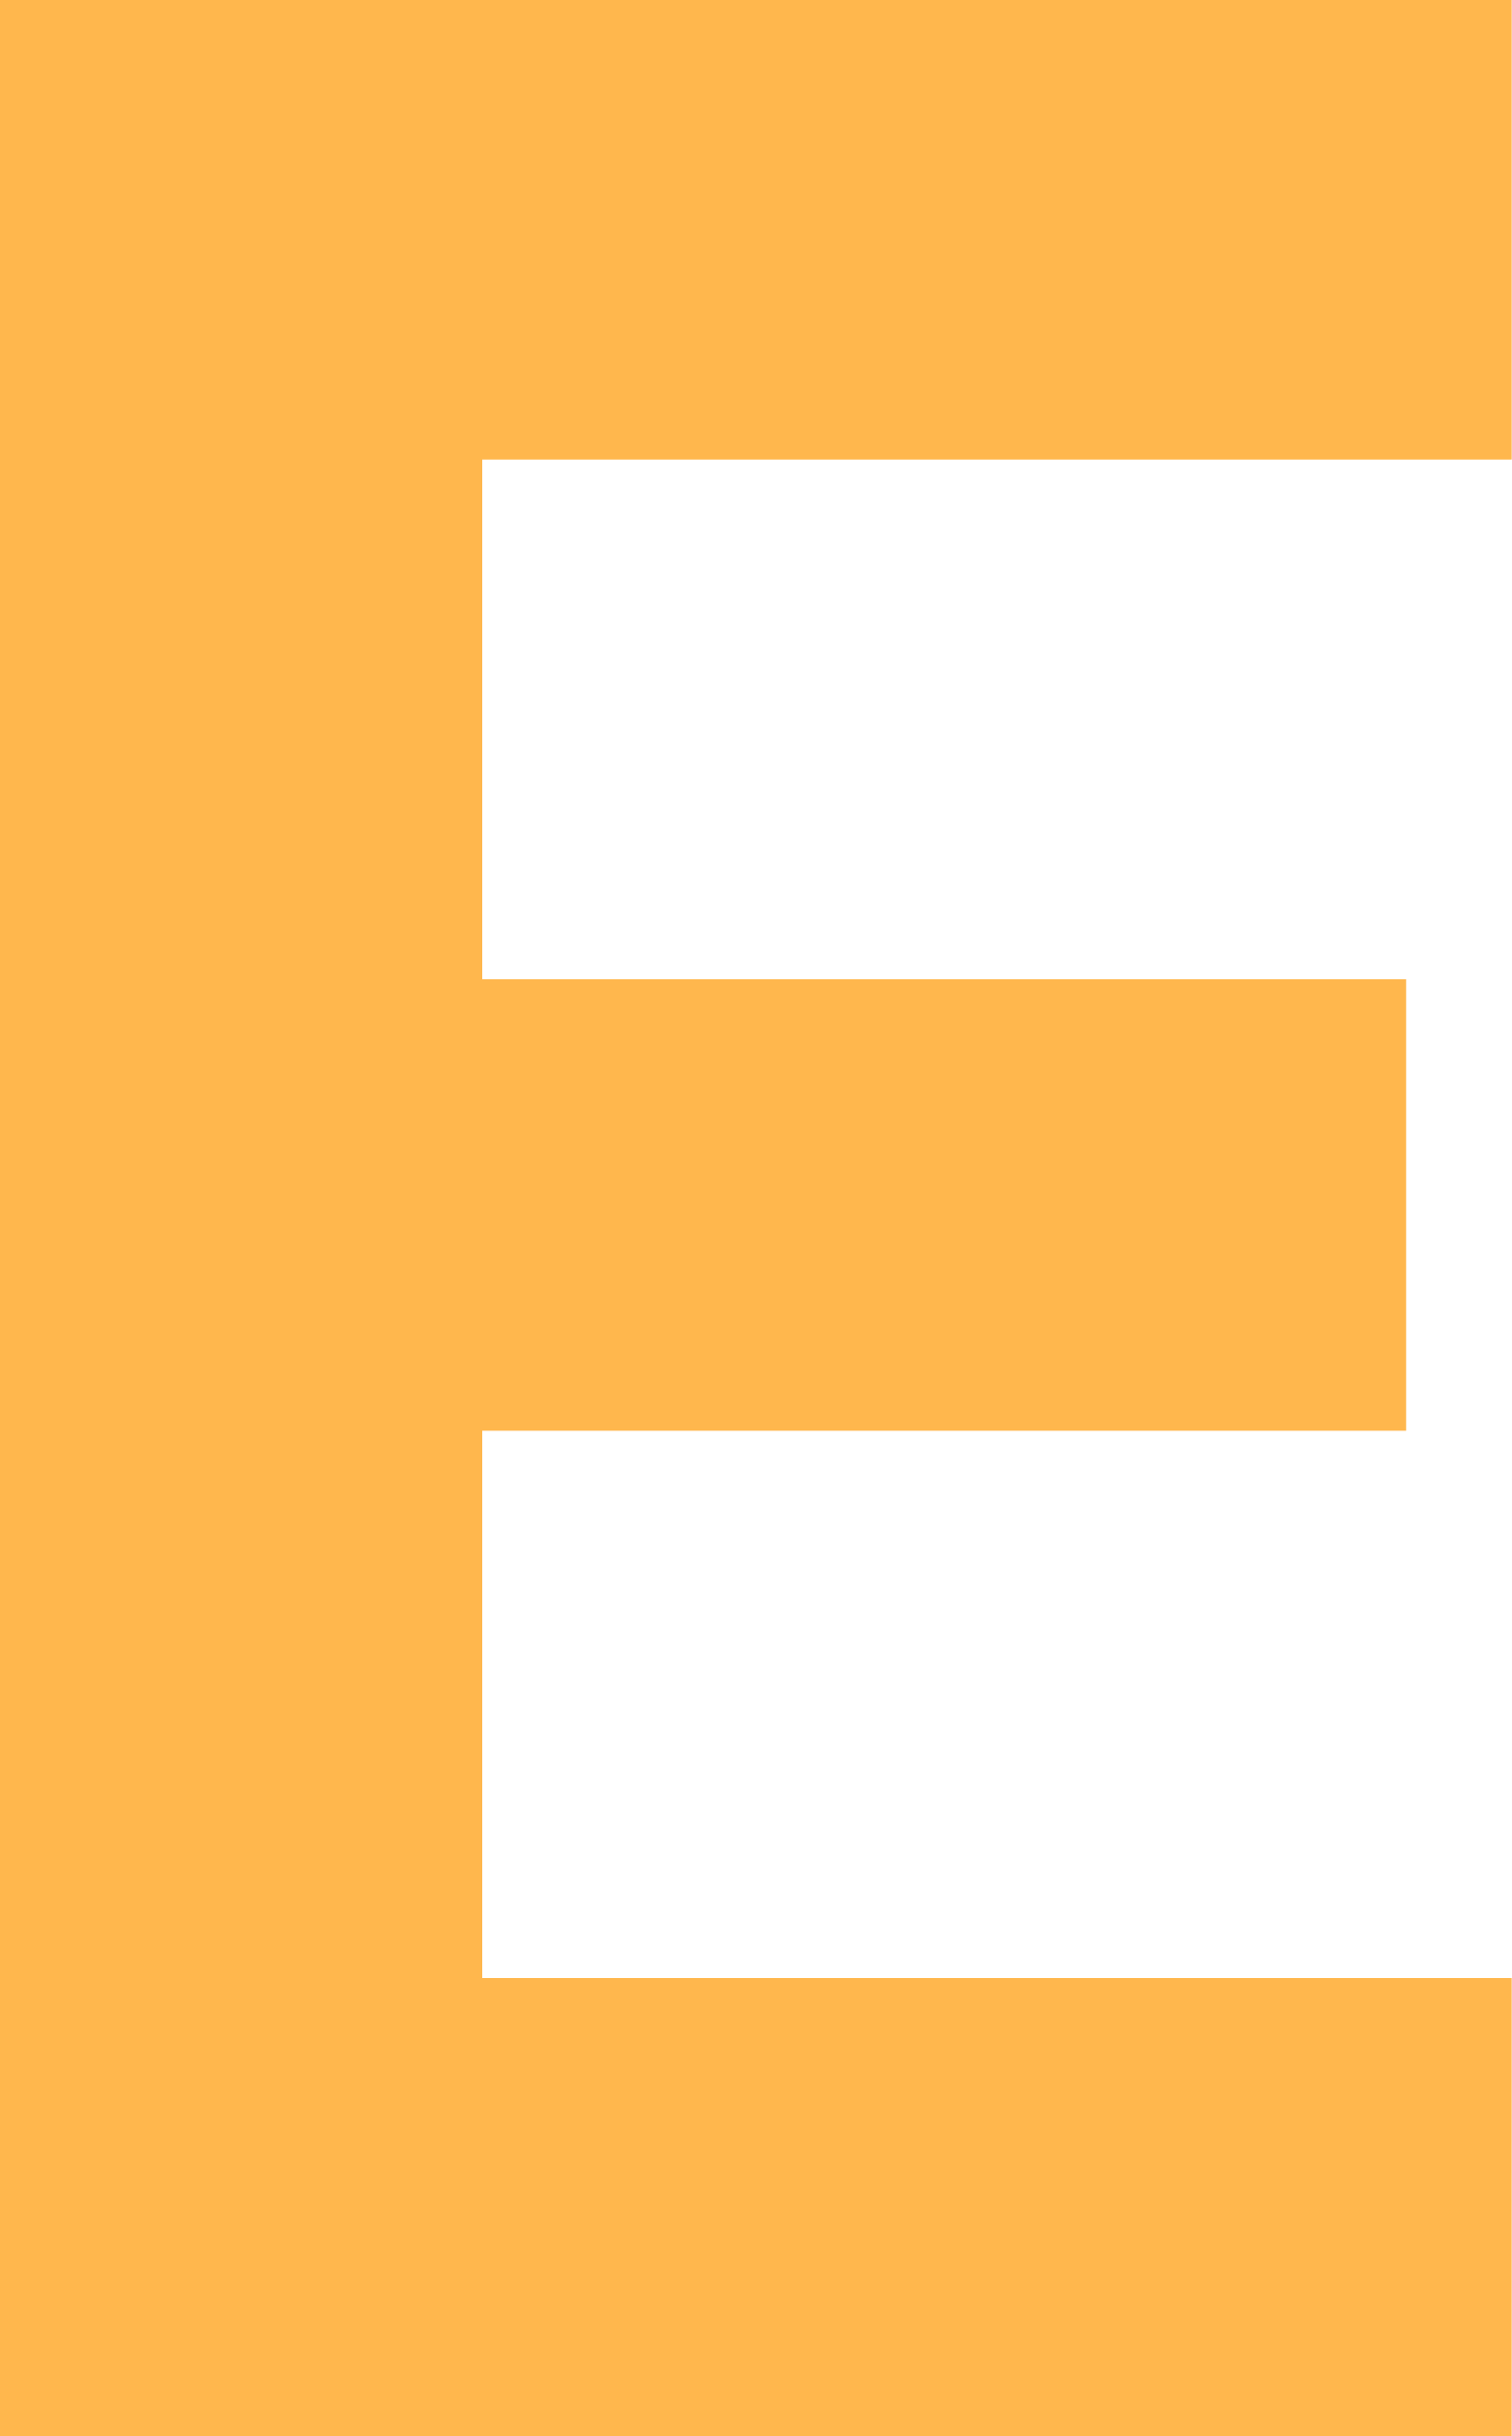
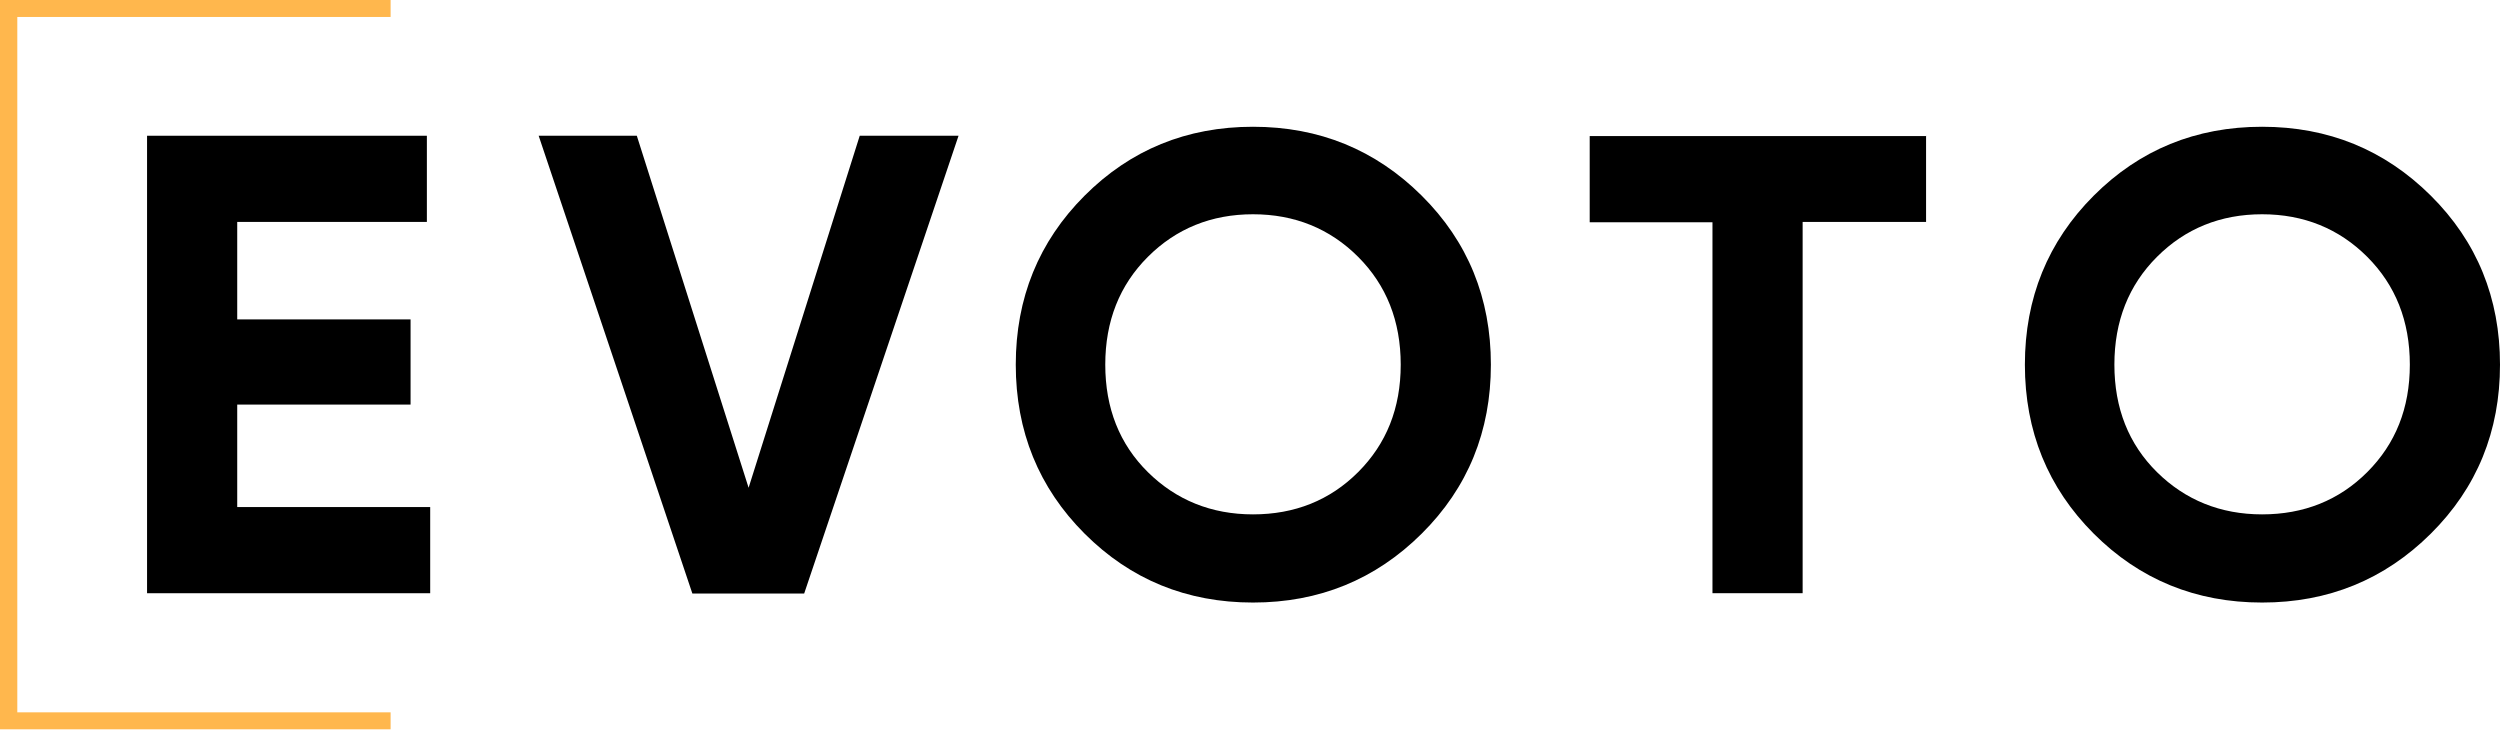
- <svg xmlns="http://www.w3.org/2000/svg" id="Layer_2" data-name="Layer 2" viewBox="0 0 9.31 15">
+ <svg xmlns="http://www.w3.org/2000/svg" id="Layer_2" data-name="Layer 2" viewBox="0 0 75.14 21.92">
  <defs>
    <style>
      .cls-1 {
        fill: #ffb74d;
      }
    </style>
  </defs>
  <g id="Layer_1-2" data-name="Layer 1">
-     <polygon class="cls-1" points="2.97 2.83 2.97 6.03 8.66 6.03 8.66 8.81 2.97 8.81 2.97 12.18 9.31 12.18 9.31 15 0 15 0 0 9.31 0 9.31 2.83 2.97 2.83" />
+     <g>
+       <polygon class="cls-1" points=".52 .51 .52 21.41 11.74 21.41 11.74 21.92 0 21.92 0 0 11.74 0 11.74 .51 .52 .51" />
+       <g>
+         <path d="m7.13,15.24h5.8v2.59H4.42V4.08h8.41v2.59h-5.7v2.93h5.21v2.56h-5.21v3.09Z" />
+         <path d="m20.81,17.84l-4.62-13.76h2.95l3.36,10.58,3.34-10.58h2.97l-4.64,13.76h-3.36Z" />
+         <path d="m42.73,16.04c-1.39,1.38-3.08,2.07-5.07,2.07s-3.68-.69-5.06-2.07c-1.38-1.38-2.07-3.08-2.07-5.08s.69-3.7,2.07-5.08,3.07-2.07,5.06-2.07,3.68.69,5.07,2.07c1.39,1.38,2.08,3.08,2.08,5.08s-.69,3.7-2.08,5.08Zm-8.23-1.85c.85.84,1.91,1.27,3.16,1.27s2.31-.42,3.16-1.27,1.28-1.92,1.28-3.23-.43-2.39-1.28-3.24c-.85-.85-1.91-1.28-3.16-1.28s-2.31.43-3.16,1.28c-.85.85-1.28,1.93-1.28,3.24s.43,2.39,1.28,3.23Z" />
+         <path d="m57.89,4.08v2.59h-3.71v11.16h-2.71V6.68h-3.69v-2.59h10.12Z" />
+         <path d="m73.06,16.04c-1.39,1.38-3.08,2.07-5.07,2.07s-3.68-.69-5.06-2.07c-1.38-1.38-2.07-3.08-2.07-5.08s.69-3.7,2.07-5.08,3.07-2.07,5.06-2.07,3.68.69,5.07,2.07c1.39,1.38,2.08,3.08,2.08,5.08s-.69,3.7-2.08,5.08h0Zm-8.23-1.85c.85.84,1.91,1.27,3.16,1.27s2.31-.42,3.16-1.27,1.28-1.92,1.28-3.23-.43-2.39-1.28-3.24c-.85-.85-1.91-1.28-3.16-1.28s-2.31.43-3.16,1.28c-.85.85-1.28,1.93-1.28,3.24s.43,2.39,1.28,3.23Z" />
+       </g>
+     </g>
  </g>
</svg>
